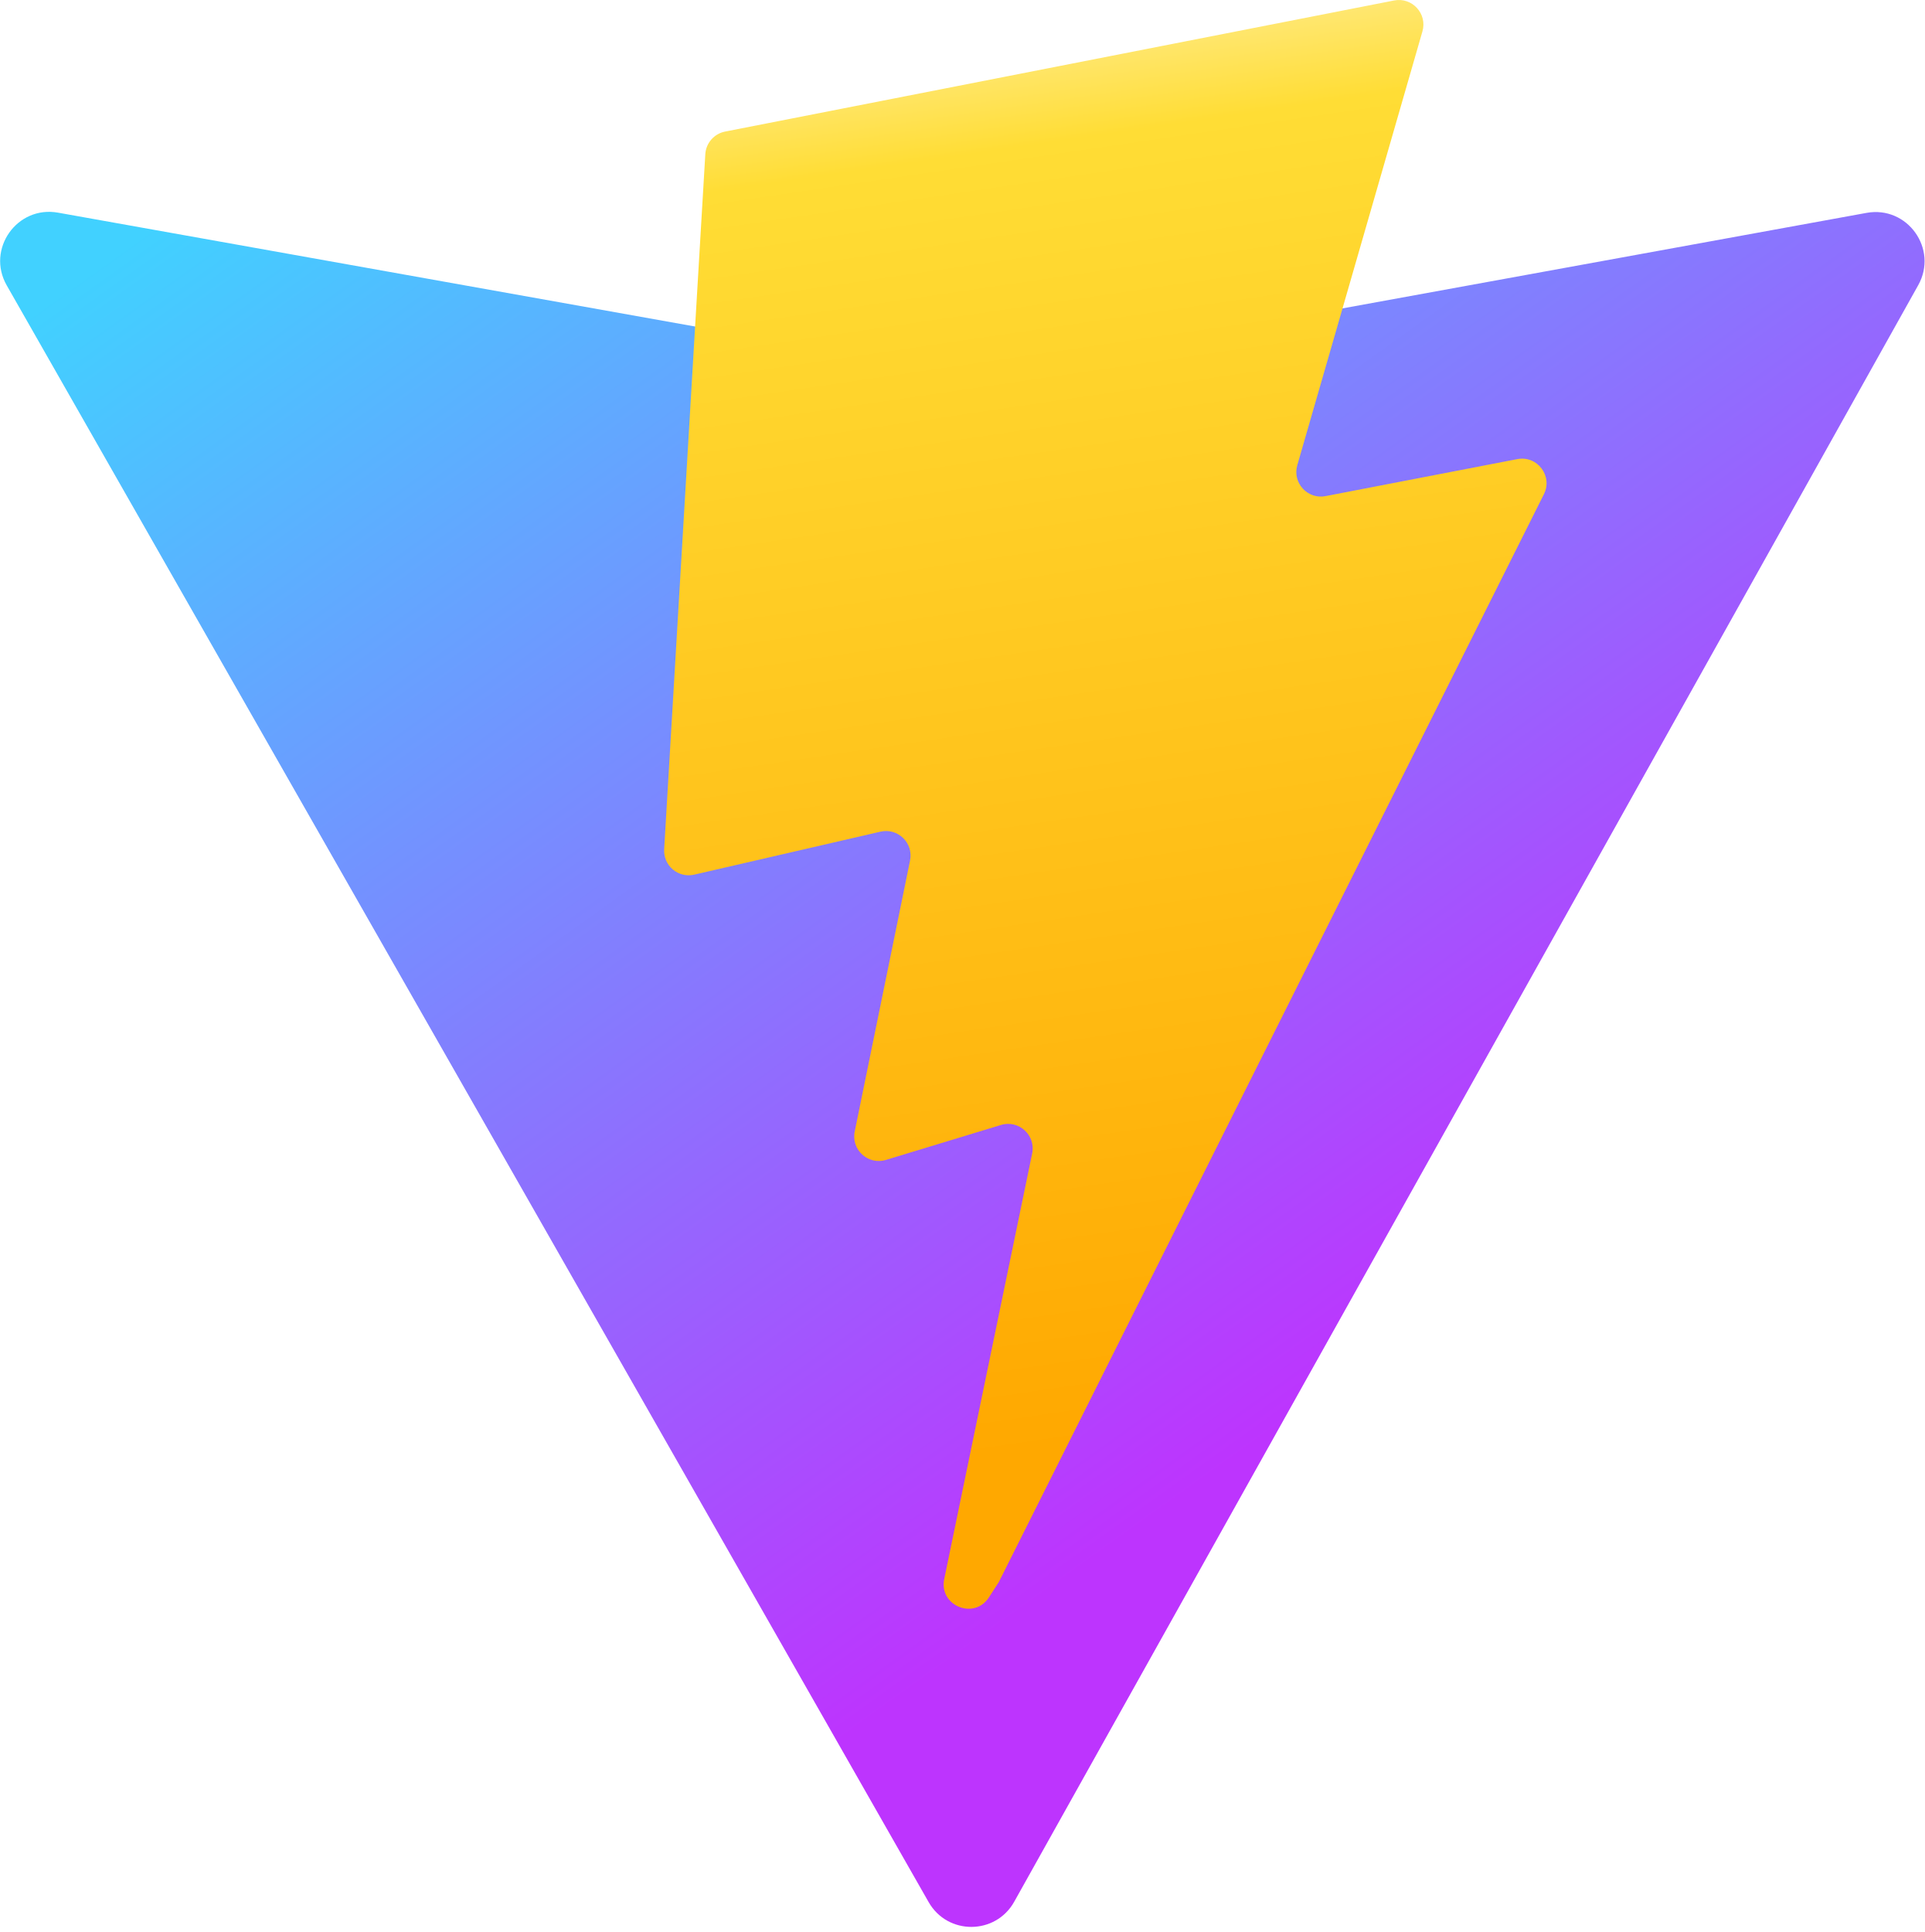
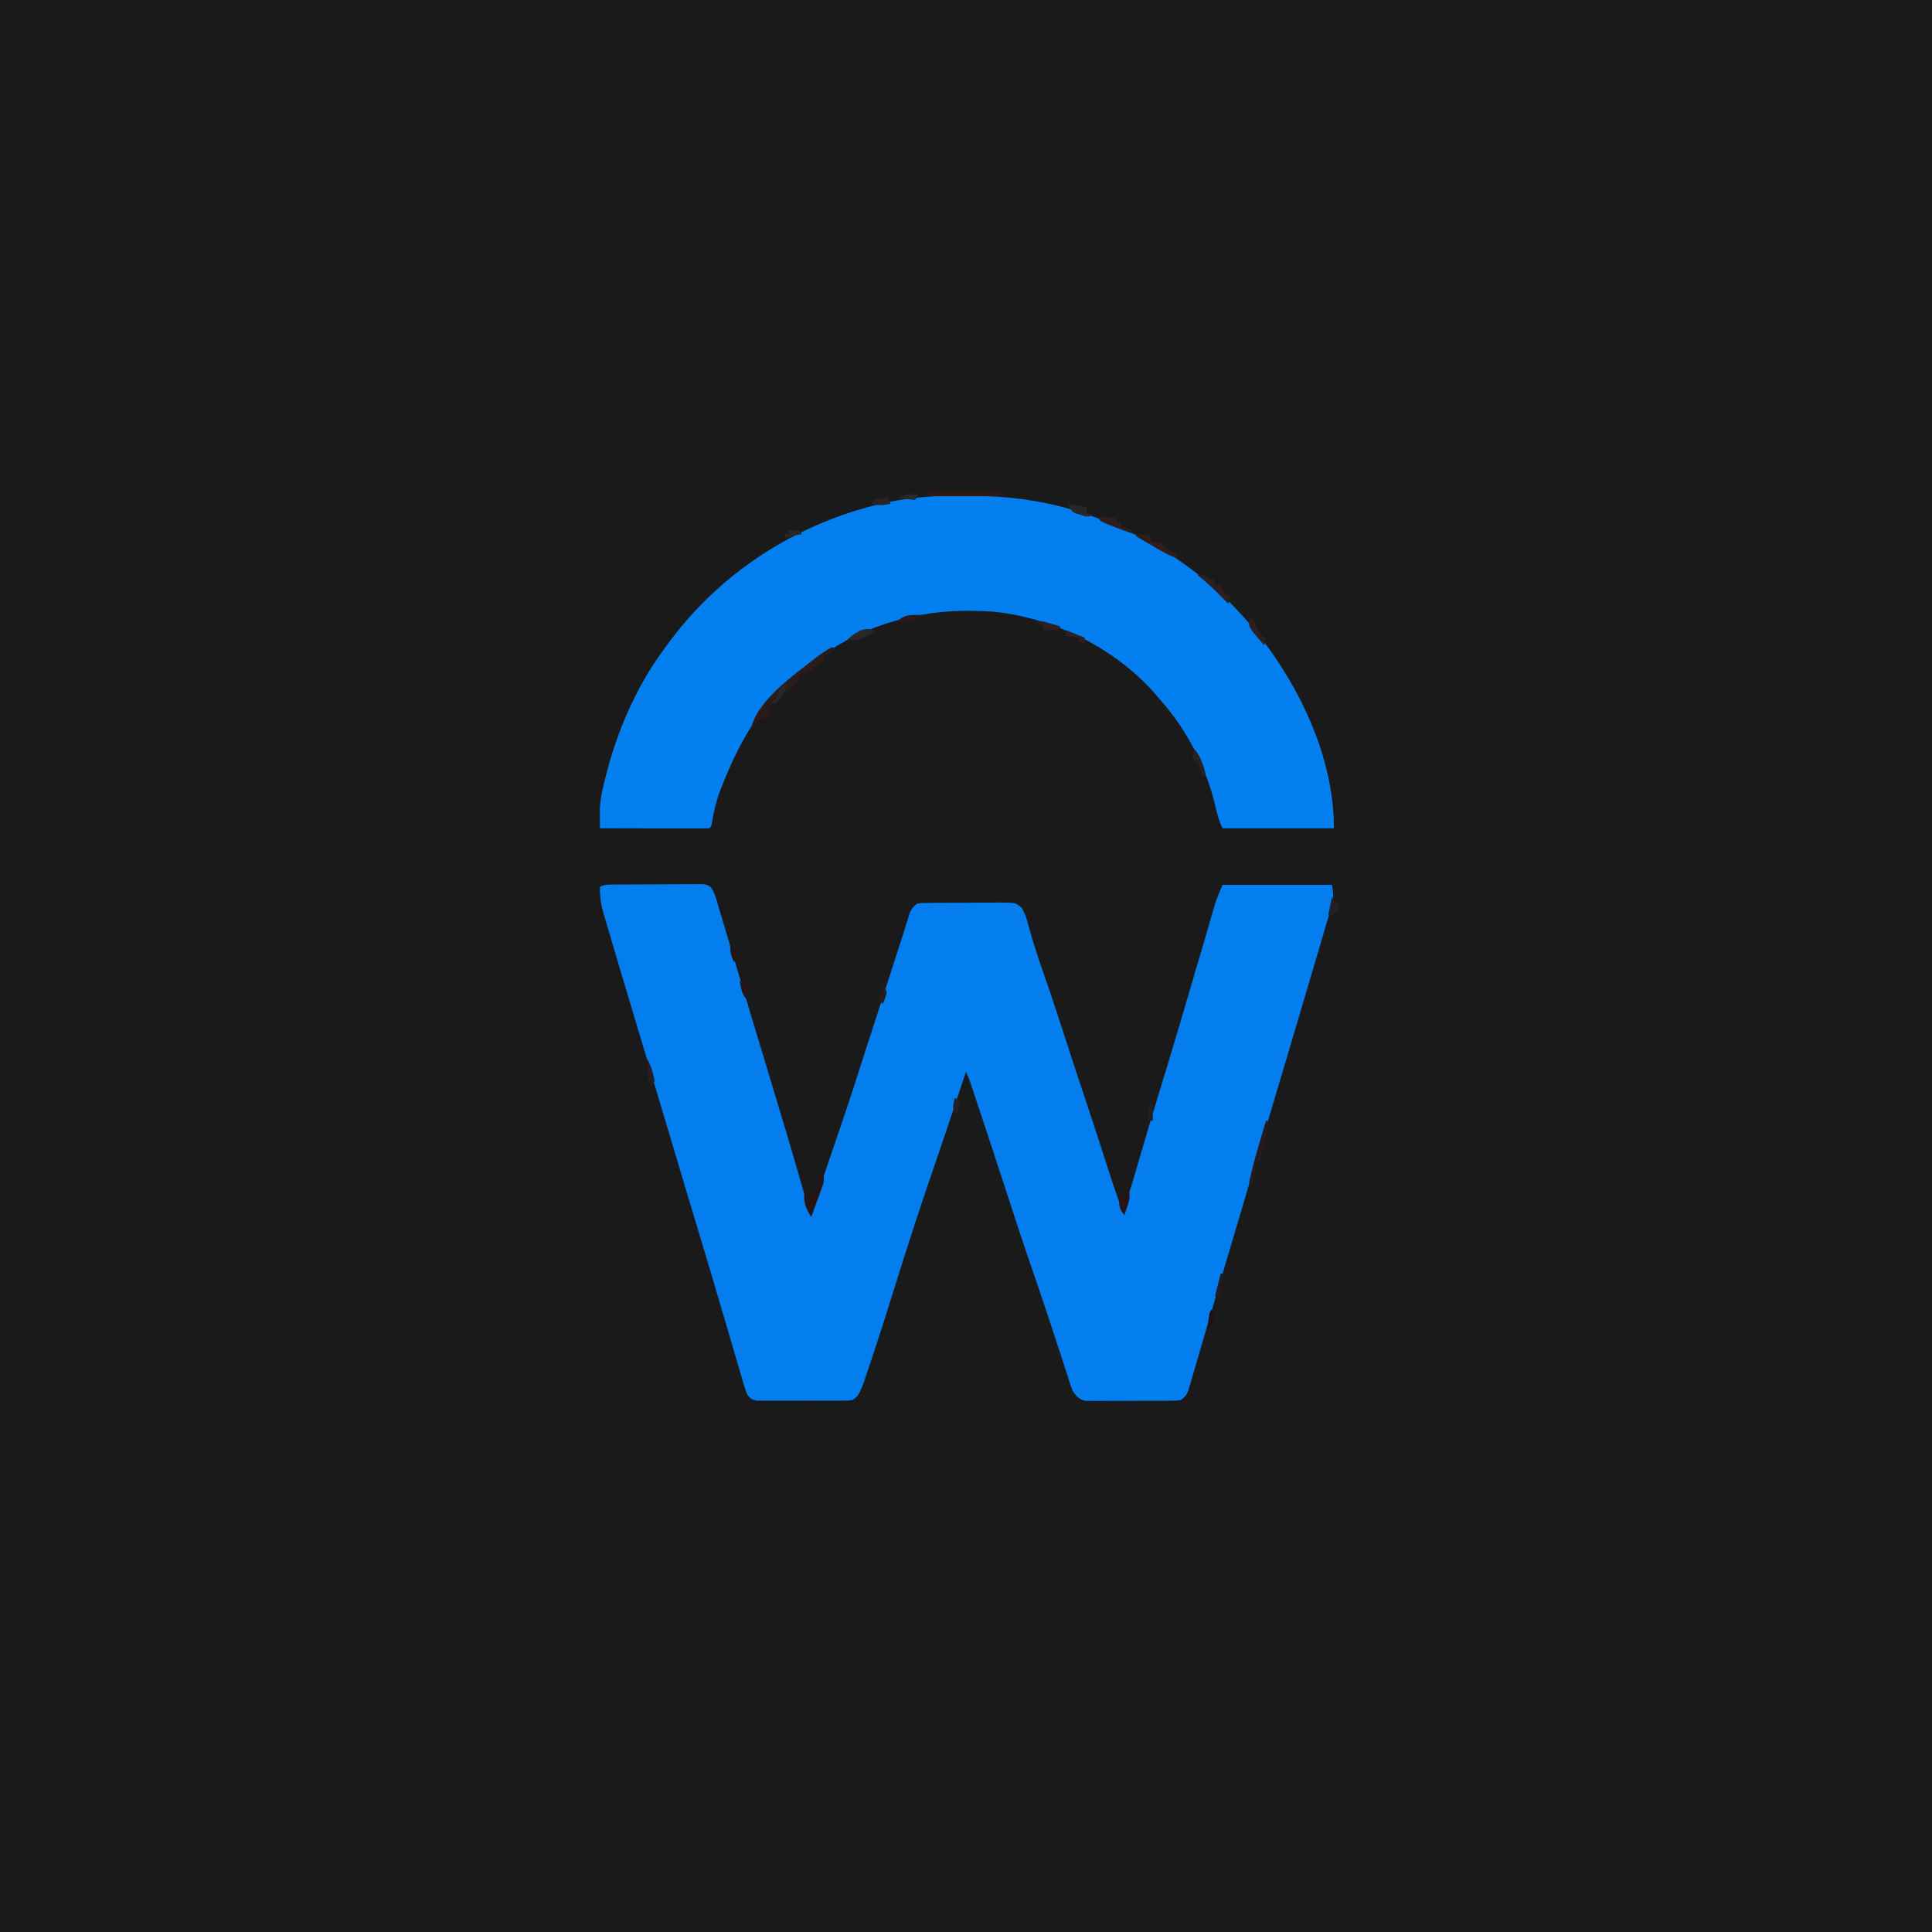
- <svg xmlns="http://www.w3.org/2000/svg" aria-hidden="true" role="img" class="iconify iconify--logos" width="31.88" height="32" preserveAspectRatio="xMidYMid meet" viewBox="0 0 256 257">
-   <defs>
-     <linearGradient id="IconifyId1813088fe1fbc01fb466" x1="-.828%" x2="57.636%" y1="7.652%" y2="78.411%">
-       <stop offset="0%" stop-color="#41D1FF" />
-       <stop offset="100%" stop-color="#BD34FE" />
-     </linearGradient>
-     <linearGradient id="IconifyId1813088fe1fbc01fb467" x1="43.376%" x2="50.316%" y1="2.242%" y2="89.03%">
-       <stop offset="0%" stop-color="#FFEA83" />
-       <stop offset="8.333%" stop-color="#FFDD35" />
-       <stop offset="100%" stop-color="#FFA800" />
-     </linearGradient>
-   </defs>
-   <path fill="url(#IconifyId1813088fe1fbc01fb466)" d="M255.153 37.938L134.897 252.976c-2.483 4.44-8.862 4.466-11.382.048L.875 37.958c-2.746-4.814 1.371-10.646 6.827-9.67l120.385 21.517a6.537 6.537 0 0 0 2.322-.004l117.867-21.483c5.438-.991 9.574 4.796 6.877 9.62Z" />
-   <path fill="url(#IconifyId1813088fe1fbc01fb467)" d="M185.432.063L96.44 17.501a3.268 3.268 0 0 0-2.634 3.014l-5.474 92.456a3.268 3.268 0 0 0 3.997 3.378l24.777-5.718c2.318-.535 4.413 1.507 3.936 3.838l-7.361 36.047c-.495 2.426 1.782 4.5 4.151 3.78l15.304-4.649c2.372-.72 4.652 1.36 4.15 3.788l-11.698 56.621c-.732 3.542 3.979 5.473 5.943 2.437l1.313-2.028l72.516-144.72c1.215-2.423-.88-5.186-3.54-4.672l-25.505 4.922c-2.396.462-4.435-1.77-3.759-4.114l16.646-57.705c.677-2.35-1.37-4.583-3.769-4.113Z" />
+ <svg xmlns="http://www.w3.org/2000/svg" version="1.1" width="1024" height="1024">
+   <path d="M0 0 C337.92 0 675.84 0 1024 0 C1024 337.92 1024 675.84 1024 1024 C686.08 1024 348.16 1024 0 1024 C0 686.08 0 348.16 0 0 Z " fill="#1A1A1B" transform="translate(0,0)" />
+   <path d="M0 0 C1.637 -0.014 1.637 -0.014 3.307 -0.029 C4.49 -0.033 5.674 -0.038 6.893 -0.042 C8.104 -0.048 9.314 -0.053 10.562 -0.059 C13.127 -0.069 15.692 -0.075 18.256 -0.079 C22.189 -0.089 26.122 -0.12 30.055 -0.151 C32.543 -0.158 35.03 -0.163 37.518 -0.167 C39.29 -0.186 39.29 -0.186 41.098 -0.204 C42.739 -0.2 42.739 -0.2 44.414 -0.195 C45.861 -0.201 45.861 -0.201 47.336 -0.206 C49.772 0.161 49.772 0.161 51.51 1.413 C52.954 3.414 53.619 5.119 54.324 7.484 C54.594 8.372 54.864 9.26 55.142 10.175 C55.428 11.153 55.715 12.13 56.01 13.138 C56.323 14.178 56.636 15.217 56.959 16.289 C58.01 19.785 59.047 23.286 60.084 26.786 C60.828 29.27 61.572 31.753 62.317 34.236 C63.725 38.928 65.129 43.621 66.53 48.315 C69.452 58.111 72.405 67.897 75.365 77.681 C92.989 135.955 92.989 135.955 100.537 162.21 C100.866 163.351 100.866 163.351 101.203 164.515 C101.773 166.49 102.34 168.466 102.906 170.442 C103.507 173.049 103.507 173.049 104.772 174.161 C105.302 172.561 105.302 172.561 105.843 170.929 C108.571 162.711 111.326 154.503 114.139 146.313 C114.423 145.487 114.706 144.661 114.999 143.81 C115.582 142.111 116.166 140.413 116.749 138.714 C121.526 124.797 126.226 110.866 130.655 96.833 C133.449 87.986 136.336 79.17 139.209 70.349 C143.49 57.199 147.753 44.045 151.969 30.875 C152.61 28.873 153.254 26.872 153.902 24.873 C154.472 23.094 155.029 21.311 155.572 19.524 C155.821 18.722 156.07 17.921 156.326 17.095 C156.535 16.403 156.744 15.711 156.959 14.999 C157.947 12.765 158.856 11.688 160.772 10.161 C163.118 9.767 163.118 9.767 165.914 9.741 C166.962 9.725 168.01 9.709 169.09 9.693 C170.787 9.693 170.787 9.693 172.518 9.692 C173.68 9.685 174.843 9.677 176.041 9.669 C178.501 9.658 180.962 9.656 183.422 9.66 C187.191 9.661 190.958 9.62 194.727 9.575 C197.115 9.57 199.504 9.567 201.893 9.567 C203.022 9.551 204.151 9.535 205.315 9.518 C213.106 9.587 213.106 9.587 216.427 12.451 C217.541 14.697 218.512 16.697 219.158 19.11 C219.369 19.861 219.58 20.612 219.798 21.385 C220.016 22.198 220.234 23.011 220.459 23.849 C222.691 31.697 225.181 39.405 227.897 47.099 C231.619 57.696 235.14 68.346 238.584 79.036 C242.906 92.446 247.308 105.826 251.783 119.185 C255.333 129.785 258.793 140.409 262.169 151.066 C264.533 158.497 267.052 165.853 269.772 173.161 C272.009 167.395 273.903 161.607 275.627 155.669 C275.893 154.765 276.158 153.862 276.431 152.931 C277.277 150.05 278.118 147.168 278.959 144.286 C282.465 132.291 286.013 120.312 289.705 108.372 C293.44 96.293 297.063 84.183 300.643 72.058 C301.675 68.565 302.709 65.073 303.743 61.581 C306.823 51.177 309.892 40.77 312.924 30.353 C313.386 28.769 313.848 27.186 314.309 25.603 C315.133 22.777 315.951 19.95 316.765 17.122 C317.125 15.888 317.484 14.655 317.854 13.384 C318.306 11.818 318.306 11.818 318.767 10.22 C319.893 6.791 321.35 3.478 322.772 0.161 C341.912 0.161 361.052 0.161 380.772 0.161 C381.726 5.885 381.65 7.746 380.088 13.028 C379.897 13.689 379.705 14.35 379.508 15.031 C378.869 17.221 378.213 19.406 377.557 21.591 C377.098 23.153 376.64 24.715 376.183 26.277 C374.97 30.411 373.743 34.541 372.512 38.671 C371.321 42.678 370.144 46.69 368.967 50.701 C366.319 59.708 363.65 68.707 360.976 77.706 C359.928 81.233 358.881 84.761 357.835 88.289 C350.753 112.163 343.644 136.03 336.518 159.892 C332.619 172.952 328.737 186.017 324.88 199.09 C324.099 201.737 323.316 204.383 322.533 207.029 C319.986 215.641 317.45 224.256 314.938 232.878 C313.658 237.264 312.371 241.648 311.082 246.032 C310.463 248.144 309.848 250.257 309.236 252.371 C308.39 255.294 307.531 258.214 306.67 261.134 C306.296 262.443 306.296 262.443 305.914 263.778 C305.676 264.579 305.437 265.38 305.191 266.204 C304.988 266.9 304.785 267.595 304.577 268.312 C303.599 270.559 302.75 271.702 300.772 273.161 C298.426 273.549 298.426 273.549 295.629 273.565 C294.057 273.584 294.057 273.584 292.454 273.604 C291.322 273.601 290.191 273.598 289.026 273.595 C287.863 273.6 286.7 273.605 285.502 273.611 C283.042 273.617 280.582 273.616 278.121 273.607 C274.352 273.599 270.585 273.627 266.817 273.659 C264.428 273.661 262.039 273.66 259.651 273.657 C257.957 273.674 257.957 273.674 256.229 273.691 C255.178 273.682 254.126 273.673 253.043 273.663 C252.12 273.663 251.196 273.663 250.245 273.662 C246.975 273 245.832 271.739 243.772 269.161 C242.809 267.227 242.809 267.227 242.147 265.179 C241.759 264.01 241.759 264.01 241.363 262.817 C241.097 261.974 240.831 261.131 240.557 260.263 C240.265 259.373 239.973 258.484 239.673 257.568 C238.716 254.644 237.775 251.715 236.834 248.786 C235.827 245.698 234.816 242.611 233.804 239.525 C233.119 237.431 232.434 235.337 231.751 233.242 C228.921 224.57 225.98 215.938 222.998 207.317 C217.514 191.457 212.272 175.524 207.101 159.559 C202.779 146.219 198.391 132.902 193.959 119.599 C193.652 118.675 193.345 117.752 193.029 116.801 C192.168 114.211 191.304 111.621 190.44 109.032 C190.183 108.26 189.927 107.489 189.662 106.694 C188.394 102.856 188.394 102.856 186.772 99.161 C186.471 100.068 186.17 100.976 185.861 101.91 C184.416 106.266 182.97 110.62 181.522 114.974 C181.254 115.78 180.986 116.586 180.709 117.417 C176.999 128.568 173.229 139.697 169.395 150.806 C162.026 172.16 155.099 193.64 148.397 215.212 C148.191 215.876 147.984 216.54 147.772 217.224 C147.568 217.881 147.364 218.538 147.153 219.214 C143.98 229.418 140.703 239.583 137.334 249.724 C136.921 250.972 136.508 252.221 136.082 253.507 C130.468 270.292 130.468 270.292 126.772 273.161 C124.419 273.542 124.419 273.542 121.614 273.549 C120.562 273.559 119.511 273.568 118.428 273.578 C117.294 273.572 116.159 273.566 114.99 273.56 C113.825 273.562 112.66 273.565 111.46 273.568 C108.995 273.57 106.531 273.565 104.066 273.552 C100.287 273.536 96.508 273.552 92.729 273.571 C90.337 273.569 87.945 273.565 85.553 273.56 C84.419 273.566 83.284 273.572 82.115 273.578 C81.064 273.569 80.013 273.559 78.93 273.549 C77.541 273.546 77.541 273.546 76.124 273.542 C73.267 273.079 72.457 272.487 70.772 270.161 C69.887 268.04 69.887 268.04 69.156 265.54 C68.873 264.591 68.591 263.641 68.299 262.662 C68 261.622 67.701 260.581 67.393 259.509 C67.069 258.412 66.745 257.316 66.412 256.186 C65.336 252.535 64.273 248.879 63.209 245.224 C62.451 242.639 61.689 240.056 60.927 237.473 C59.738 233.439 58.549 229.404 57.364 225.368 C53.649 212.713 49.862 200.08 46.062 187.45 C44.192 181.238 42.328 175.024 40.463 168.81 C40.085 167.551 39.708 166.292 39.319 164.995 C34.016 147.318 28.744 129.632 23.468 111.947 C22.429 108.462 21.389 104.978 20.35 101.493 C20.149 100.821 19.949 100.149 19.742 99.456 C16.464 88.47 13.172 77.488 9.871 66.509 C5.907 53.32 1.973 40.123 -1.916 26.911 C-2.239 25.814 -2.239 25.814 -2.569 24.695 C-3.168 22.658 -3.767 20.621 -4.365 18.583 C-4.871 16.86 -4.871 16.86 -5.387 15.102 C-6.786 10.212 -7.327 6.302 -7.228 1.161 C-4.677 -0.114 -2.856 0.02 0 0 Z " fill="#047EEF" transform="translate(325.2283,468.8389)" />
+   <path d="M0 0 C1.135 0.003 1.135 0.003 2.292 0.006 C22.398 0.087 41.779 2.206 61 8.312 C61.852 8.582 62.705 8.851 63.583 9.128 C102.99 21.861 137.789 46.589 162 80.312 C162.629 81.183 162.629 81.183 163.271 82.071 C182.553 109.058 197 142.821 197 176.312 C177.53 176.312 158.06 176.312 138 176.312 C136.09 172.492 135.283 169.456 134.375 165.312 C129.324 144.124 119.482 124.592 105 108.312 C103.94 107.056 103.94 107.056 102.859 105.773 C81.713 81.204 49.249 64.982 17.062 61.559 C2.097 60.516 -12.375 60.903 -27 64.312 C-28.225 64.579 -29.449 64.846 -30.711 65.121 C-52.351 70.312 -71.28 80.758 -88 95.312 C-88.704 95.884 -89.408 96.455 -90.133 97.043 C-107.622 111.48 -119.352 133.346 -127.438 154.188 C-127.768 155.031 -128.098 155.874 -128.438 156.742 C-130.461 162.16 -131.707 167.449 -132.59 173.165 C-133 175.312 -133 175.312 -134 176.312 C-135.811 176.406 -137.625 176.43 -139.438 176.426 C-141.179 176.426 -141.179 176.426 -142.956 176.426 C-144.852 176.418 -144.852 176.418 -146.785 176.41 C-148.071 176.409 -149.357 176.407 -150.682 176.406 C-154.106 176.402 -157.531 176.392 -160.955 176.381 C-164.447 176.371 -167.94 176.366 -171.432 176.361 C-178.288 176.351 -185.144 176.334 -192 176.312 C-192.023 174.258 -192.039 172.203 -192.053 170.149 C-192.063 169.005 -192.073 167.86 -192.083 166.682 C-191.964 161.867 -191.082 157.413 -189.938 152.75 C-189.712 151.809 -189.486 150.867 -189.254 149.898 C-183.192 125.467 -173.032 101.591 -158 81.312 C-157.418 80.503 -157.418 80.503 -156.823 79.678 C-129.018 41.078 -87.962 14.59 -41.688 4 C-41.044 3.853 -40.401 3.705 -39.738 3.553 C-26.581 0.78 -13.408 -0.068 0 0 Z " fill="#037FF0" transform="translate(510,262.6875)" />
+   <path d="M0 0 C0.66 0.33 1.32 0.66 2 1 C-1.75 4 -1.75 4 -4 4 C-4.041 4.577 -4.082 5.155 -4.125 5.75 C-5.447 9.15 -7.941 10.165 -11 12 C-11.99 12.66 -12.98 13.32 -14 14 C-14.99 14 -15.98 14 -17 14 C-17.309 15.361 -17.309 15.361 -17.625 16.75 C-19.352 20.833 -21.293 21.674 -25 24 C-25.954 25.05 -26.872 26.135 -27.75 27.25 C-28.492 28.157 -29.235 29.065 -30 30 C-30.66 30 -31.32 30 -32 30 C-32.124 30.598 -32.248 31.196 -32.375 31.812 C-33 34 -33 34 -35 37 C-35.619 37.289 -36.237 37.578 -36.875 37.875 C-39.699 39.37 -41.125 41.455 -43 44 C-40.906 29.813 -21.952 16 -11.312 7.75 C-10.766 7.325 -10.219 6.901 -9.656 6.463 C-6.554 4.088 -3.484 1.781 0 0 Z " fill="#291C1A" transform="translate(441,343)" />
+   <path d="M0 0 C0 0.33 0 0.66 0 1 C-14.19 1 -28.38 1 -43 1 C-43 0.67 -43 0.34 -43 0 C-28.548 -2.649 -14.509 -1.949 0 0 Z " fill="#2F1913" transform="translate(533,262)" />
+   <path d="M0 0 C1.167 3.502 0.791 4.296 -0.434 7.668 C-0.753 8.561 -1.072 9.453 -1.4 10.373 C-1.743 11.302 -2.085 12.231 -2.438 13.188 C-2.776 14.128 -3.114 15.068 -3.463 16.037 C-4.3 18.361 -5.146 20.682 -6 23 C-8.558 19.163 -10.345 15.243 -9.625 10.562 C-9.419 10.047 -9.213 9.531 -9 9 C-9 9.66 -9 10.32 -9 11 C-7.02 11.495 -7.02 11.495 -5 12 C-5 11.34 -5 10.68 -5 10 C-4.34 10 -3.68 10 -3 10 C-2.814 8.917 -2.814 8.917 -2.625 7.812 C-2.01 5.043 -1.116 2.603 0 0 Z " fill="#251315" transform="translate(436,622)" />
+   <path d="M0 0 C0.33 0 0.66 0 1 0 C0.333 5.333 -0.333 10.667 -1 16 C-1.33 16 -1.66 16 -2 16 C-2.33 17.98 -2.66 19.96 -3 22 C-3.66 22 -4.32 22 -5 22 C-5.66 25.63 -6.32 29.26 -7 33 C-7.66 33 -8.32 33 -9 33 C-7.479 25.696 -5.496 18.588 -3.375 11.438 C-3.05 10.333 -2.725 9.229 -2.391 8.092 C-1.596 5.394 -0.799 2.697 0 0 Z " fill="#26191F" transform="translate(671,594)" />
+   <path d="M0 0 C0 0.99 0 1.98 0 3 C-0.66 3.66 -1.32 4.32 -2 5 C-2.681 6.661 -3.347 8.328 -4 10 C-6 13 -6 13 -7.875 13.875 C-10.699 15.37 -12.125 17.455 -14 20 C-13.415 15.872 -11.175 13.257 -8.688 10 C-7.908 8.969 -7.128 7.938 -6.324 6.875 C-4.331 4.409 -2.294 2.183 0 0 Z " fill="#2A1A16" transform="translate(412,367)" />
+   <path d="M0 0 C2.64 0.33 5.28 0.66 8 1 C8 1.99 8 2.98 8 4 C9.423 4.155 9.423 4.155 10.875 4.312 C14 5 14 5 16 8 C16.846 8.33 17.691 8.66 18.562 9 C19.769 9.495 19.769 9.495 21 10 C21.33 10.99 21.66 11.98 22 13 C17.043 11.262 12.686 8.603 8.188 5.938 C7.399 5.478 6.611 5.018 5.799 4.545 C5.054 4.106 4.31 3.667 3.543 3.215 C2.863 2.814 2.182 2.413 1.481 2 C0.992 1.67 0.504 1.34 0 1 C0 0.67 0 0.34 0 0 Z " fill="#2E1E1D" transform="translate(602,283)" />
+   <path d="M0 0 C3.403 1.059 6.014 2.009 9 4 C9 4.99 9 5.98 9 7 C9.99 6.67 10.98 6.34 12 6 C12.268 6.804 12.536 7.609 12.812 8.438 C13.204 9.283 13.596 10.129 14 11 C14.99 11.33 15.98 11.66 17 12 C16.67 13.32 16.34 14.64 16 16 C15.348 15.336 14.695 14.672 14.023 13.988 C8.396 8.25 8.396 8.25 2.375 2.938 C1.591 2.298 0.807 1.659 0 1 C0 0.67 0 0.34 0 0 Z " fill="#2B1F21" transform="translate(635,304)" />
+   <path d="M0 0 C3.522 -0.08 6.62 -0.04 10 1 C10 1.66 10 2.32 10 3 C10.66 3 11.32 3 12 3 C12 3.66 12 4.32 12 5 C13.454 5.433 13.454 5.433 14.938 5.875 C18 7 18 7 19 9 C14.827 7.649 10.749 6.159 6.688 4.5 C5.639 4.077 4.591 3.654 3.512 3.219 C1 2 1 2 0 0 Z " fill="#2D1F1E" transform="translate(582,274)" />
+   <path d="M0 0 C1.251 3.547 0.723 5.723 -0.438 9.25 C-0.725 10.142 -1.012 11.034 -1.309 11.953 C-1.537 12.629 -1.765 13.304 -2 14 C-4.799 11.201 -4.724 8.869 -5 5 C-4.34 4.34 -3.68 3.68 -3 3 C-2.34 3 -1.68 3 -1 3 C-0.67 2.01 -0.34 1.02 0 0 Z " fill="#261417" transform="translate(598,630)" />
+   <path d="M0 0 C0.588 0.354 1.176 0.709 1.781 1.074 C-7.444 5.666 -7.444 5.666 -13.219 5.074 C-9.648 2.075 -4.683 -1.954 0 0 Z " fill="#2A2729" transform="translate(462.2188,333.9258)" />
+   <path d="M0 0 C3.429 3.756 4.564 8.235 6 13 C5.34 13.66 4.68 14.32 4 15 C3.732 13.907 3.464 12.814 3.188 11.688 C2.345 8.076 2.345 8.076 0.312 6.375 C-0.121 5.921 -0.554 5.468 -1 5 C-0.688 2.312 -0.688 2.312 0 0 Z " fill="#292026" transform="translate(633,397)" />
+   <path d="M0 0 C4.95 0.99 4.95 0.99 10 2 C10 2.99 10 3.98 10 5 C10.99 5.33 11.98 5.66 13 6 C10.325 7.337 9.307 6.71 6.5 5.812 C5.706 5.571 4.912 5.33 4.094 5.082 C2 4 2 4 0 0 Z " fill="#29262A" transform="translate(566,267)" />
+   <path d="M0 0 C0.66 0 1.32 0 2 0 C2.254 0.554 2.508 1.109 2.77 1.68 C3.114 2.404 3.458 3.129 3.812 3.875 C4.149 4.594 4.485 5.314 4.832 6.055 C5.995 8.305 5.995 8.305 9 10 C8.67 11.32 8.34 12.64 8 14 C6.655 12.427 5.324 10.841 4 9.25 C3.257 8.368 2.515 7.487 1.75 6.578 C0 4 0 4 0 0 Z " fill="#2B1F20" transform="translate(662,328)" />
+   <path d="M0 0 C1.003 0.287 2.006 0.575 3.039 0.871 C3.81 1.099 4.581 1.327 5.375 1.562 C5.045 2.223 4.715 2.882 4.375 3.562 C1.735 3.562 -0.905 3.562 -3.625 3.562 C-3.625 2.902 -3.625 2.243 -3.625 1.562 C-4.945 0.902 -6.265 0.242 -7.625 -0.438 C-4.724 -1.888 -3.065 -0.891 0 0 Z " fill="#2B2121" transform="translate(556.625,330.4375)" />
+   <path d="M0 0 C0.33 0.99 0.66 1.98 1 3 C1.66 3 2.32 3 3 3 C3.33 3.99 3.66 4.98 4 6 C2.71 7.376 1.373 8.708 0 10 C-0.66 10 -1.32 10 -2 10 C-1.34 6.7 -0.68 3.4 0 0 Z " fill="#232028" transform="translate(706,475)" />
+   <path d="M0 0 C2.098 3.966 3.147 7.593 4 12 C3.34 12.66 2.68 13.32 2 14 C0.122 12.122 0.609 8.961 0.438 6.438 C0.354 5.24 0.27 4.042 0.184 2.809 C0.123 1.882 0.062 0.955 0 0 Z " fill="#241D24" transform="translate(343,561)" />
+   <path d="M0 0 C0.66 0 1.32 0 2 0 C1.495 4.379 -1.178 6.817 -4 10 C-4.66 9.67 -5.32 9.34 -6 9 C-5.546 8.608 -5.093 8.216 -4.625 7.812 C-2.722 5.69 -1.979 3.657 -1 1 C-0.67 0.67 -0.34 0.34 0 0 Z " fill="#282629" transform="translate(415,363)" />
+   <path d="M0 0 C-1.963 2.048 -3.428 2.95 -6.27 3.199 C-8.52 3.189 -10.754 3.13 -13 3 C-9.391 -0.609 -4.882 -0.114 0 0 Z " fill="#2C1A17" transform="translate(489,326)" />
+   <path d="M0 0 C1.125 1.625 1.125 1.625 2 4 C1.125 7.25 1.125 7.25 0 10 C-0.66 9.67 -1.32 9.34 -2 9 C-1.125 2.25 -1.125 2.25 0 0 Z " fill="#231C21" transform="translate(468,522)" />
+   <path d="M0 0 C4.95 1.98 4.95 1.98 10 4 C10 4.99 10 5.98 10 7 C9.01 6.67 8.02 6.34 7 6 C7 5.34 7 4.68 7 4 C4.69 3.67 2.38 3.34 0 3 C0 2.01 0 1.02 0 0 Z " fill="#2E2221" transform="translate(565,334)" />
+   <path d="M0 0 C0.33 0 0.66 0 1 0 C0.67 3.96 0.34 7.92 0 12 C-0.99 12 -1.98 12 -3 12 C-2.01 8.04 -1.02 4.08 0 0 Z " fill="#241922" transform="translate(647,675)" />
+   <path d="M0 0 C0.33 0.99 0.66 1.98 1 3 C-2.663 3.749 -5.424 4.238 -9 3 C-8.67 2.34 -8.34 1.68 -8 1 C-5.23 0.271 -2.871 0 0 0 Z " fill="#292324" transform="translate(471,264)" />
+   <path d="M0 0 C0.66 0 1.32 0 2 0 C2 2.97 2 5.94 2 9 C1.01 9 0.02 9 -1 9 C-0.67 6.03 -0.34 3.06 0 0 Z " fill="#211F21" transform="translate(609,585)" />
+   <path d="M0 0 C1.98 0 3.96 0 6 0 C6.33 0.66 6.66 1.32 7 2 C4.03 2.66 1.06 3.32 -2 4 C-2 3.34 -2 2.68 -2 2 C-1.34 2 -0.68 2 0 2 C0 1.34 0 0.68 0 0 Z " fill="#282626" transform="translate(418,281)" />
+   <path d="M0 0 C-0.99 1.485 -0.99 1.485 -2 3 C-4.97 2.67 -7.94 2.34 -11 2 C-6.784 -0.108 -4.602 -0.177 0 0 Z " fill="#28282D" transform="translate(487,262)" />
+   <path d="M0 0 C1.98 0.99 1.98 0.99 4 2 C4 4.64 4 7.28 4 10 C1.048 7.048 0.913 4.045 0 0 Z " fill="#261619" transform="translate(392,520)" />
+   <path d="M0 0 C0.33 0.66 0.66 1.32 1 2 C1.66 2.33 2.32 2.66 3 3 C2.67 3.99 2.34 4.98 2 6 C1.34 6 0.68 6 0 6 C0 6.99 0 7.98 0 9 C-0.66 9 -1.32 9 -2 9 C-1.34 6.03 -0.68 3.06 0 0 Z " fill="#0880E0" transform="translate(634,513)" />
+   <path d="M0 0 C1.188 1.625 1.188 1.625 2 4 C0.625 7.25 0.625 7.25 -1 10 C-1.33 10 -1.66 10 -2 10 C-1.125 2.25 -1.125 2.25 0 0 Z " fill="#1F1114" transform="translate(642,694)" />
+   <path d="M0 0 C0.99 0.33 1.98 0.66 3 1 C2.34 3.64 1.68 6.28 1 9 C-1 6 -1 6 -0.625 2.812 C-0.419 1.884 -0.212 0.956 0 0 Z " fill="#232025" transform="translate(506,582)" />
+   <path d="M0 0 C0.33 0.66 0.66 1.32 1 2 C1.66 2 2.32 2 3 2 C4 5 4 5 3.062 7.188 C2.537 8.085 2.537 8.085 2 9 C0.502 5.629 0 3.796 0 0 Z " fill="#261414" transform="translate(387,501)" />
</svg>
